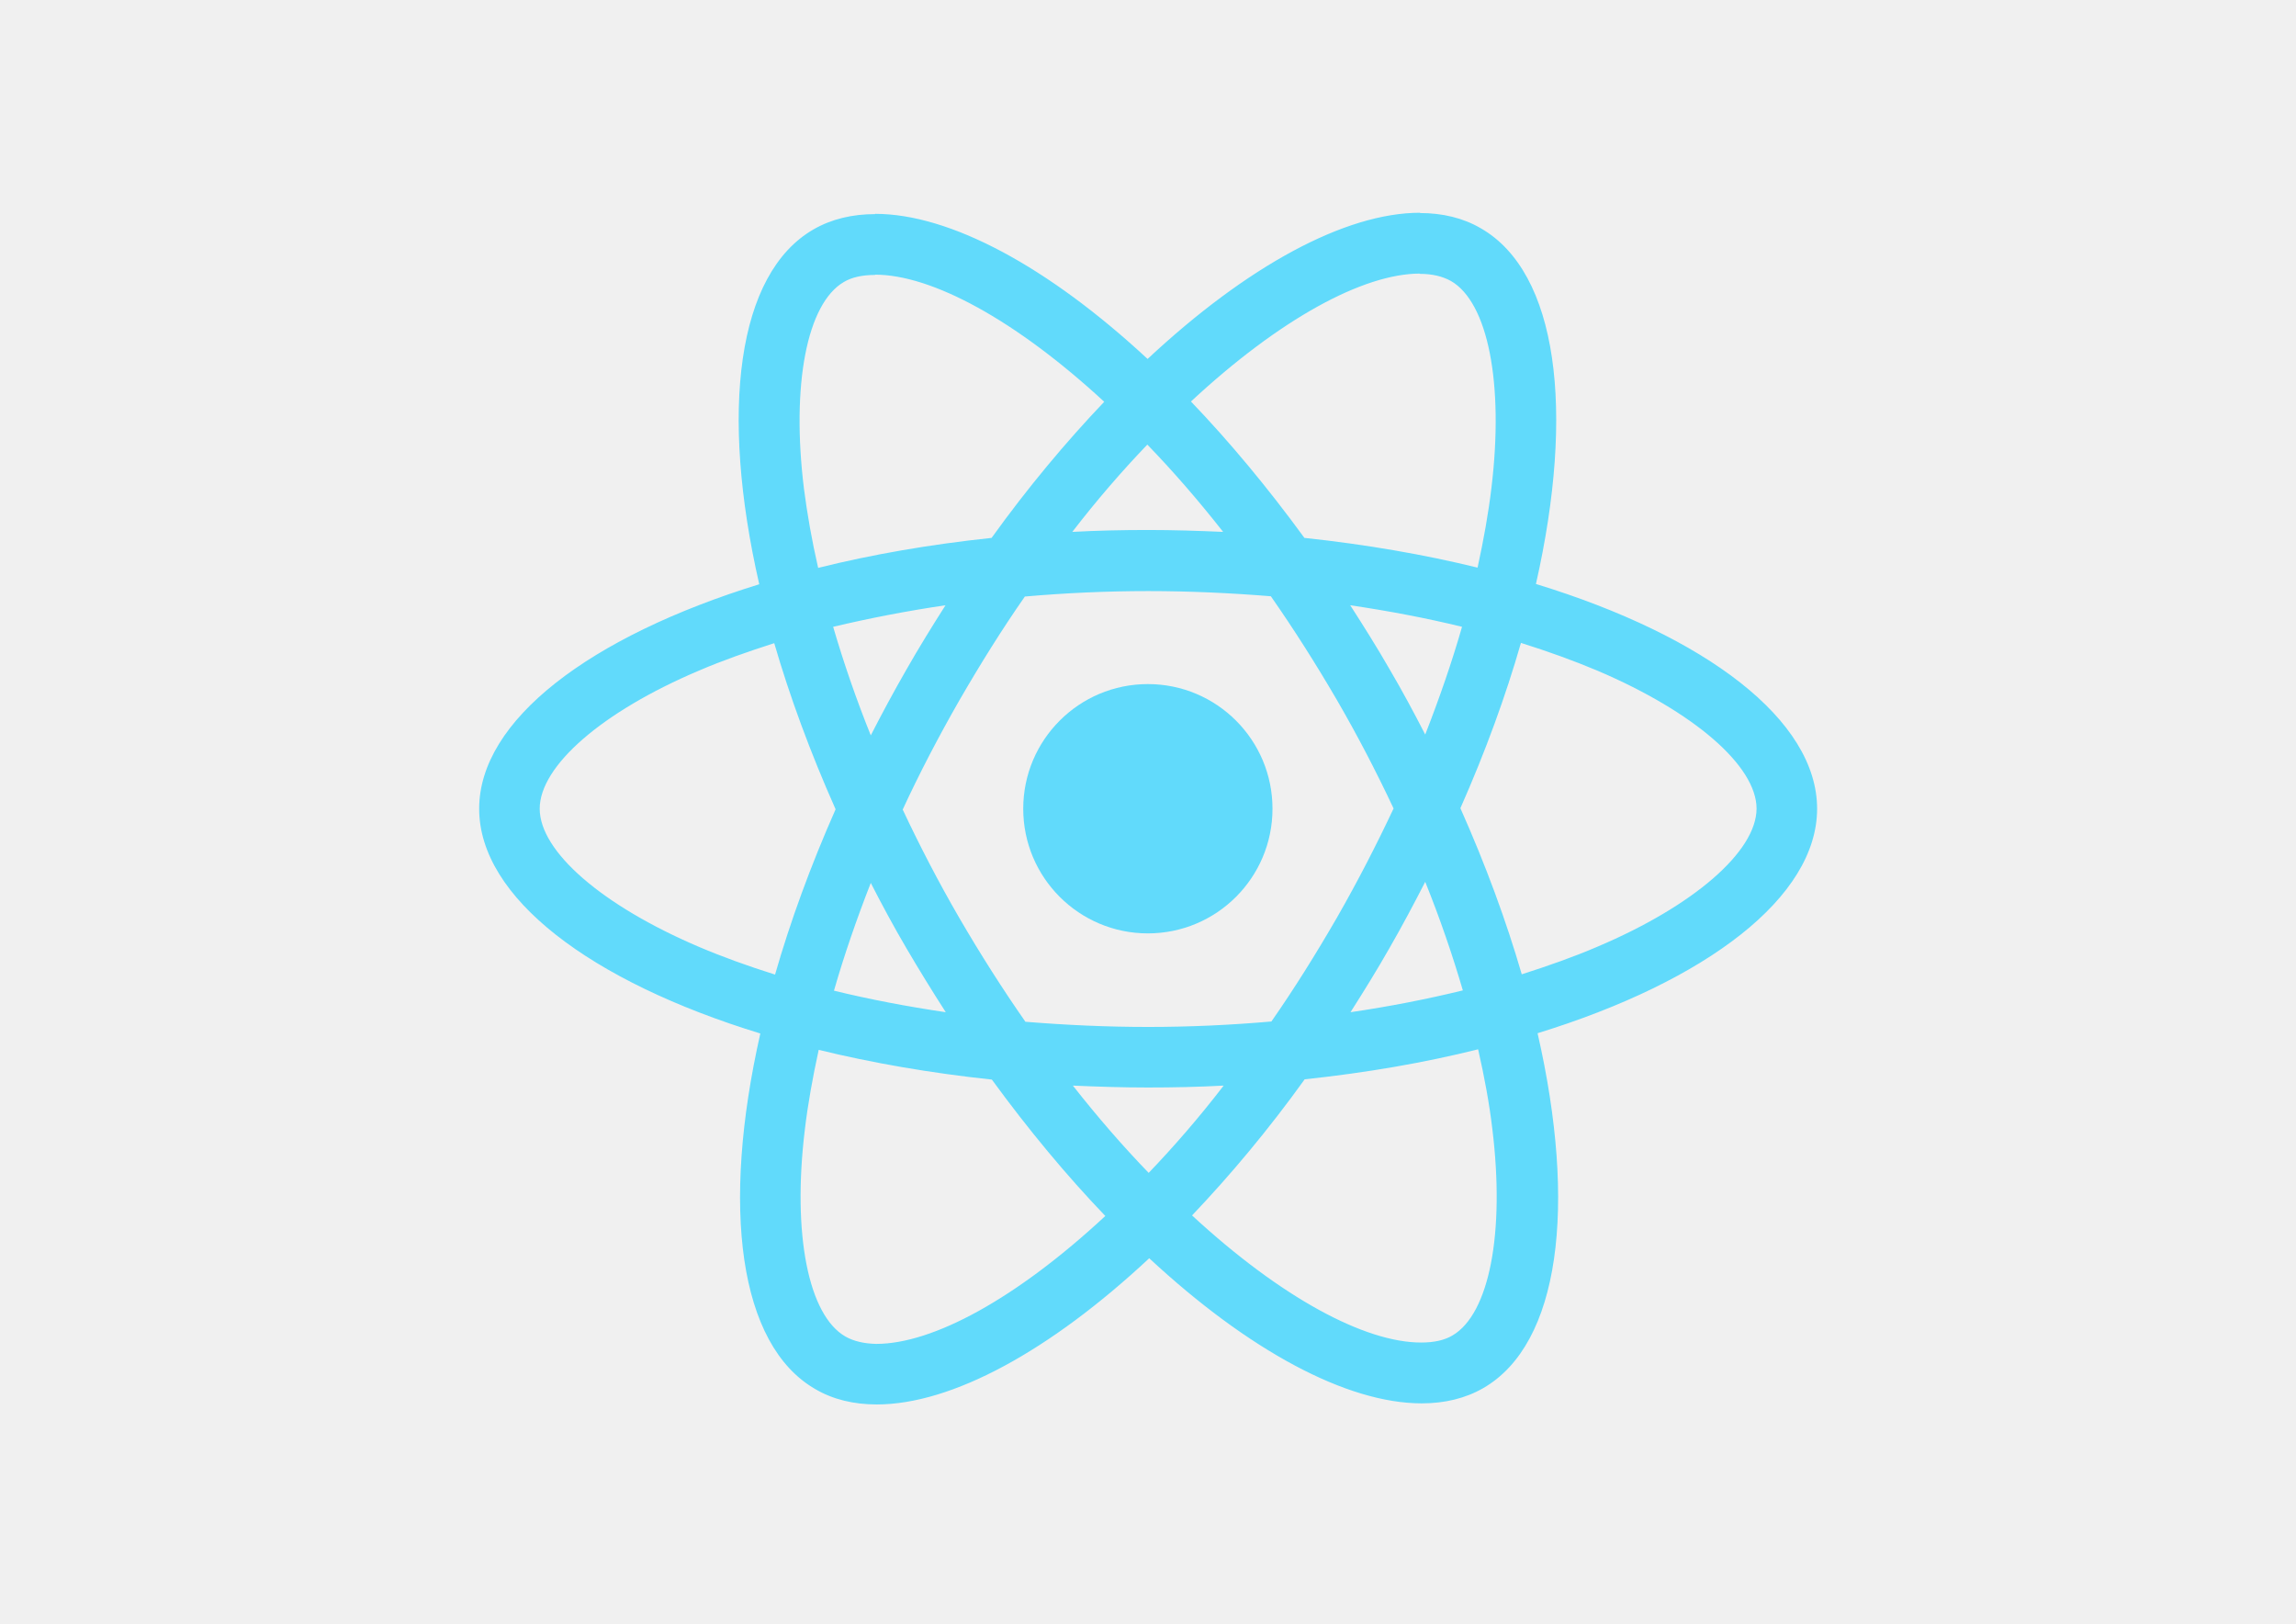
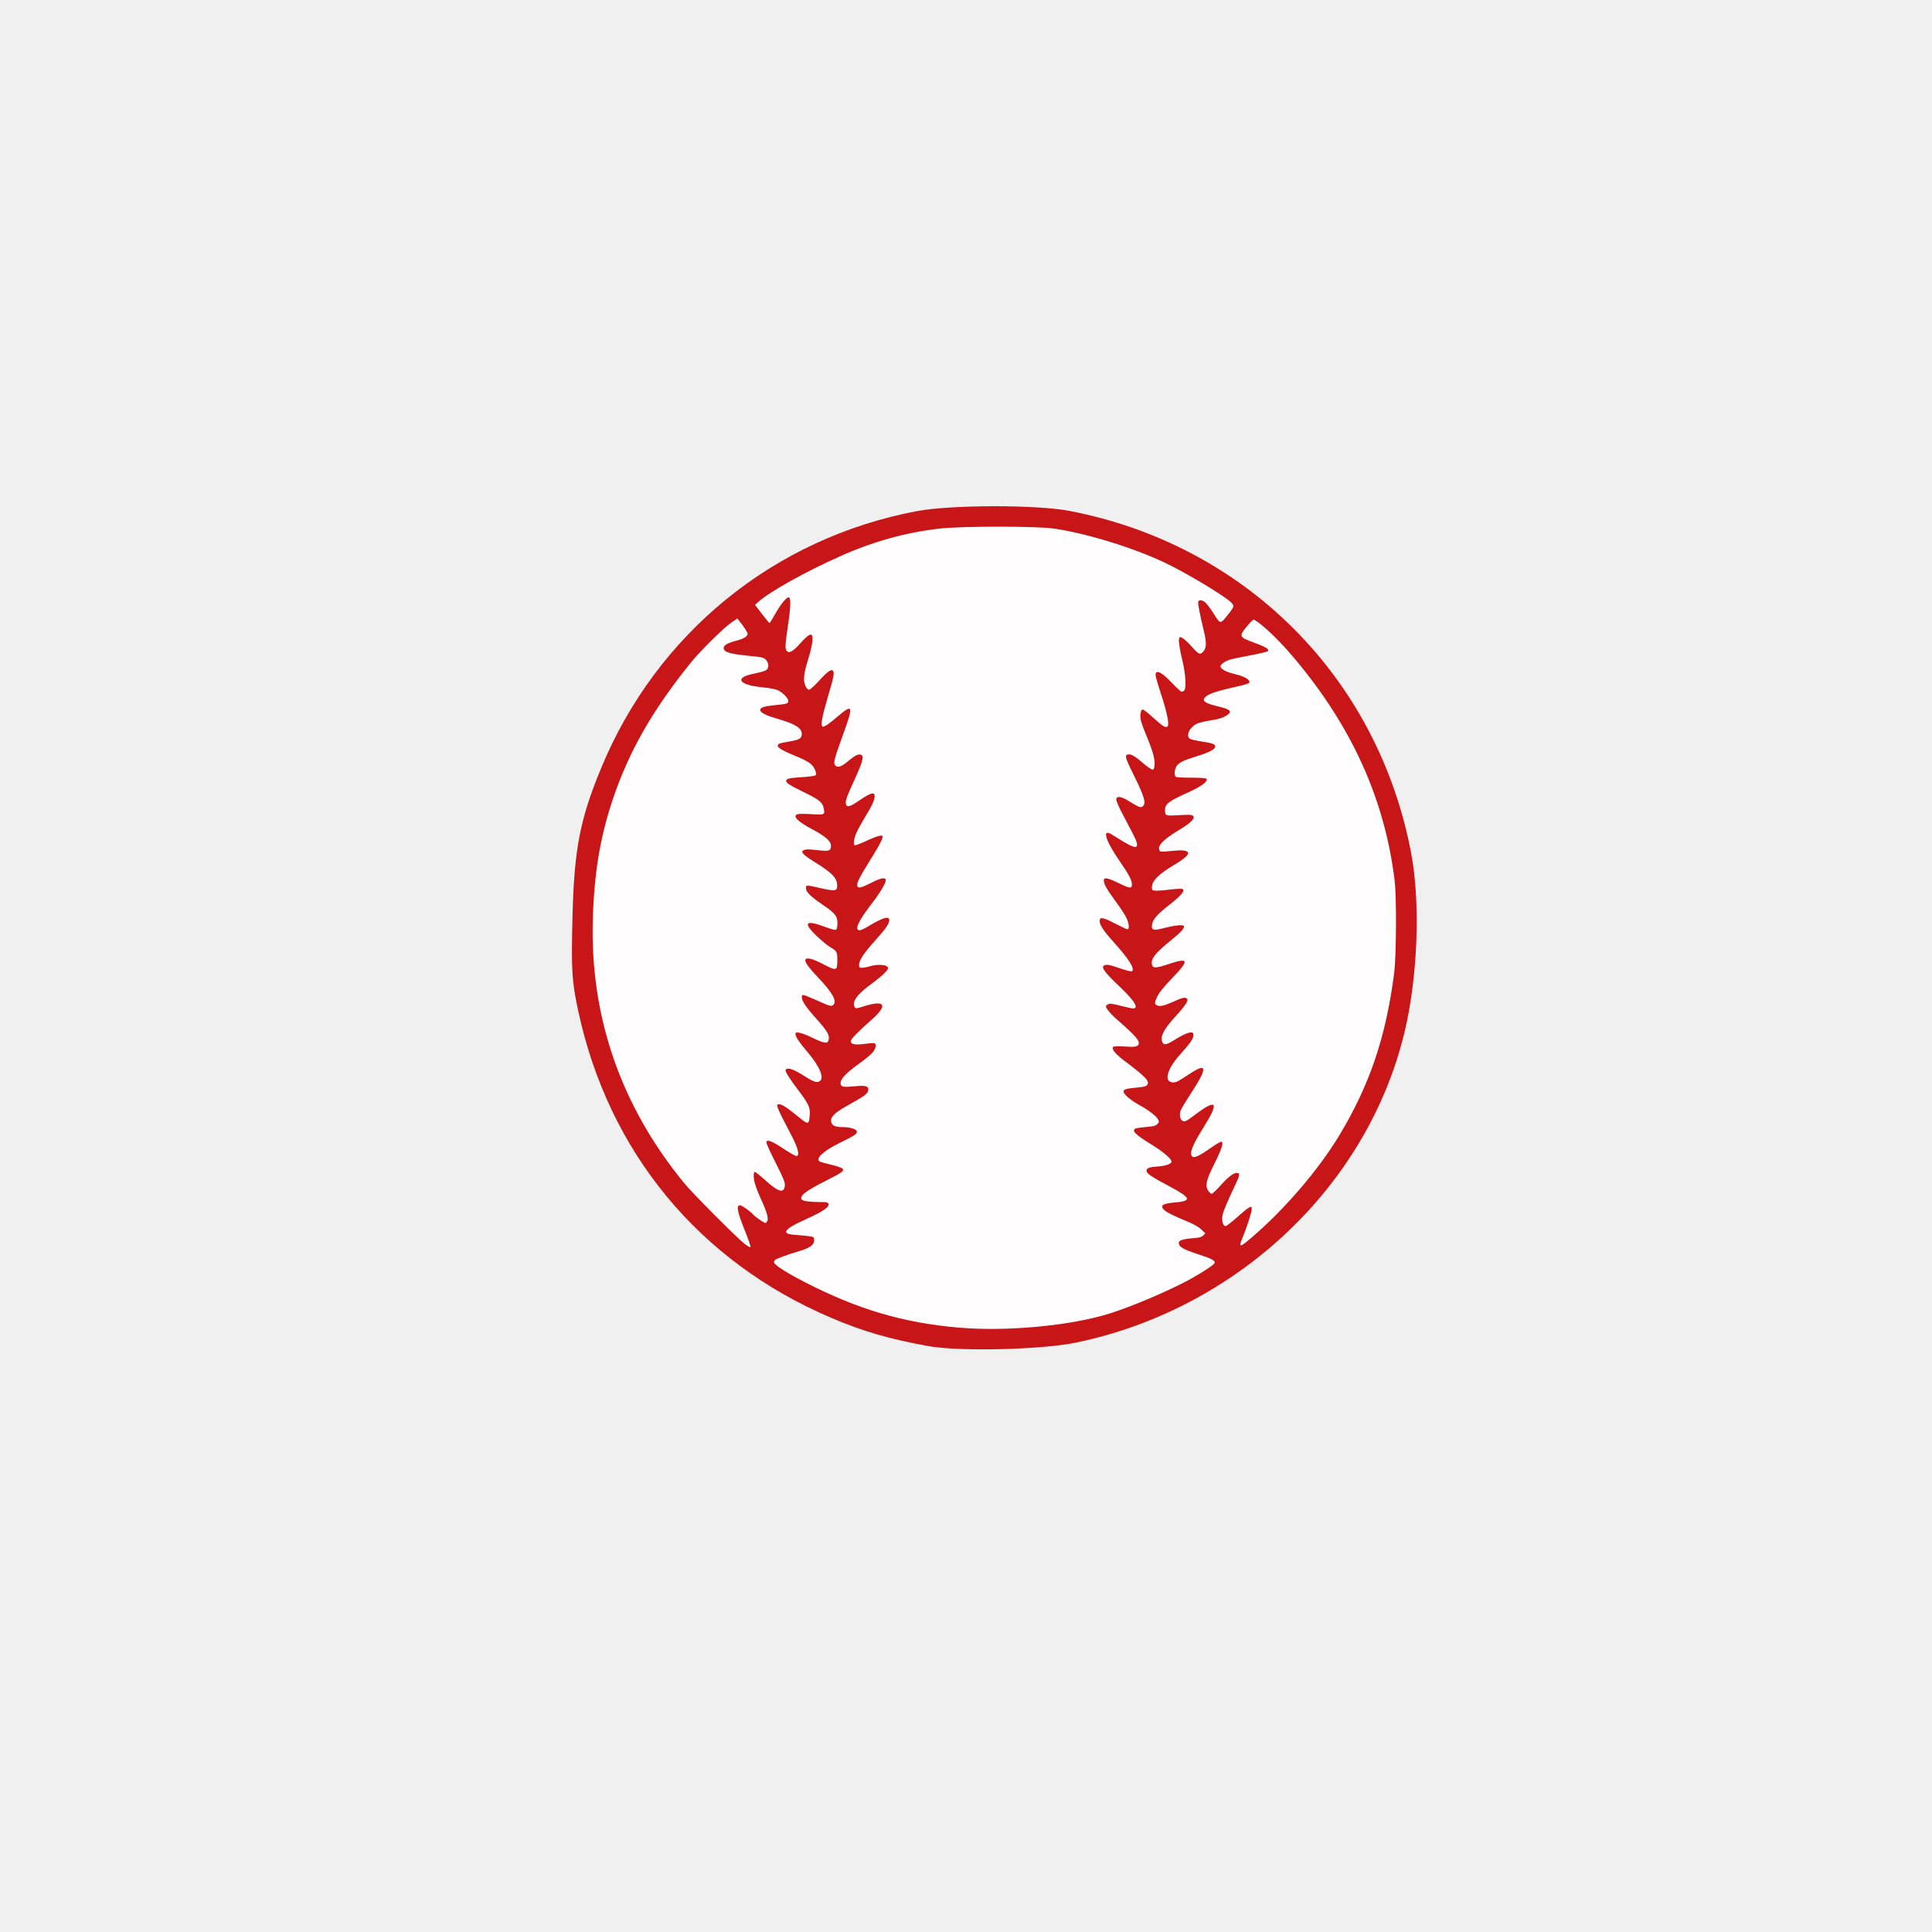
- <svg xmlns="http://www.w3.org/2000/svg" viewBox="0 0 841.9 595.3">
-   <g fill="#61DAFB">
-     <path d="M666.3 296.5c0-32.5-40.7-63.3-103.1-82.4 14.4-63.6 8-114.2-20.2-130.4-6.5-3.8-14.1-5.6-22.4-5.6v22.3c4.6 0 8.3.9 11.4 2.6 13.6 7.8 19.5 37.5 14.9 75.7-1.1 9.4-2.9 19.3-5.1 29.4-19.6-4.8-41-8.5-63.5-10.9-13.5-18.5-27.5-35.3-41.6-50 32.6-30.3 63.2-46.9 84-46.9V78c-27.5 0-63.5 19.6-99.9 53.6-36.4-33.8-72.4-53.2-99.9-53.2v22.3c20.7 0 51.4 16.5 84 46.6-14 14.7-28 31.4-41.3 49.9-22.6 2.4-44 6.1-63.6 11-2.3-10-4-19.7-5.2-29-4.7-38.2 1.1-67.9 14.6-75.8 3-1.8 6.9-2.6 11.5-2.6V78.5c-8.4 0-16 1.8-22.6 5.6-28.1 16.2-34.4 66.7-19.9 130.1-62.2 19.2-102.7 49.9-102.7 82.3 0 32.5 40.7 63.3 103.1 82.4-14.4 63.6-8 114.2 20.2 130.4 6.5 3.8 14.1 5.6 22.5 5.6 27.5 0 63.5-19.6 99.9-53.6 36.4 33.8 72.4 53.2 99.9 53.2 8.4 0 16-1.8 22.6-5.6 28.1-16.2 34.4-66.7 19.9-130.1 62-19.1 102.5-49.9 102.5-82.3zm-130.2-66.7c-3.7 12.9-8.3 26.2-13.5 39.5-4.1-8-8.4-16-13.1-24-4.6-8-9.5-15.8-14.4-23.4 14.2 2.1 27.9 4.7 41 7.9zm-45.8 106.5c-7.8 13.5-15.8 26.3-24.1 38.2-14.9 1.3-30 2-45.2 2-15.1 0-30.2-.7-45-1.9-8.3-11.9-16.4-24.6-24.2-38-7.6-13.1-14.5-26.4-20.8-39.8 6.2-13.4 13.2-26.8 20.7-39.9 7.8-13.5 15.8-26.3 24.1-38.2 14.9-1.3 30-2 45.2-2 15.1 0 30.2.7 45 1.9 8.3 11.9 16.4 24.6 24.2 38 7.6 13.1 14.5 26.4 20.8 39.8-6.3 13.4-13.2 26.8-20.7 39.9zm32.3-13c5.4 13.4 10 26.8 13.8 39.8-13.1 3.2-26.9 5.9-41.2 8 4.9-7.7 9.8-15.6 14.4-23.7 4.6-8 8.9-16.1 13-24.1zM421.2 430c-9.3-9.6-18.6-20.3-27.8-32 9 .4 18.2.7 27.5.7 9.4 0 18.7-.2 27.8-.7-9 11.7-18.3 22.4-27.5 32zm-74.4-58.9c-14.2-2.1-27.9-4.7-41-7.9 3.7-12.9 8.3-26.2 13.5-39.5 4.1 8 8.4 16 13.1 24 4.7 8 9.5 15.8 14.4 23.4zM420.7 163c9.3 9.6 18.6 20.3 27.8 32-9-.4-18.2-.7-27.5-.7-9.4 0-18.7.2-27.8.7 9-11.7 18.3-22.4 27.5-32zm-74 58.9c-4.9 7.7-9.8 15.6-14.4 23.7-4.6 8-8.9 16-13 24-5.4-13.4-10-26.8-13.8-39.8 13.1-3.1 26.9-5.8 41.2-7.9zm-90.5 125.2c-35.4-15.1-58.3-34.9-58.3-50.6 0-15.7 22.9-35.6 58.3-50.6 8.6-3.7 18-7 27.7-10.1 5.7 19.6 13.2 40 22.5 60.9-9.2 20.8-16.6 41.1-22.2 60.6-9.9-3.1-19.3-6.5-28-10.2zM310 490c-13.6-7.8-19.5-37.5-14.9-75.7 1.1-9.4 2.9-19.3 5.1-29.4 19.6 4.8 41 8.5 63.5 10.9 13.5 18.5 27.5 35.3 41.6 50-32.6 30.3-63.2 46.9-84 46.9-4.5-.1-8.3-1-11.3-2.7zm237.2-76.2c4.7 38.2-1.1 67.9-14.6 75.8-3 1.8-6.9 2.6-11.5 2.6-20.7 0-51.4-16.5-84-46.6 14-14.7 28-31.4 41.3-49.9 22.6-2.4 44-6.1 63.6-11 2.3 10.1 4.1 19.8 5.2 29.1zm38.5-66.7c-8.6 3.7-18 7-27.7 10.1-5.7-19.6-13.2-40-22.5-60.9 9.2-20.8 16.6-41.1 22.2-60.6 9.9 3.1 19.3 6.5 28.1 10.2 35.4 15.1 58.3 34.9 58.3 50.6-.1 15.7-23 35.6-58.4 50.6zM320.8 78.4z" />
-     <circle cx="420.9" cy="296.5" r="45.7" />
-     <path d="M520.5 78.1z" />
+ <svg xmlns="http://www.w3.org/2000/svg" version="1.1" id="svg2" viewBox="0 0 1080 1080" height="12in" width="12in">
+   <defs id="defs4" />
+   <g transform="translate(0,27.63782)" id="layer1">
+     <path style="fill:#c81517" id="path3324" d="m 555.416,255.349 c -16.579,0.024 -33.236,0.924 -42.781,2.719 -79.963,15.035 -145.595,68.476 -176.688,143.875 -11.767,28.536 -14.966,45.107 -15.906,82.469 -0.763,30.333 -0.396,36.316 3.156,52.906 16.894,78.906 67.428,140.261 141.531,171.75 17.947,7.626 32.352,11.804 54.312,15.781 17.228,3.12 63.261,2.025 82.469,-1.969 90.107,-18.736 162.867,-87.467 183.594,-173.375 7.46,-30.919 9.014,-72.429 3.719,-100.344 -18.63,-98.21 -92.764,-172.39 -191.094,-191.219 -9.229,-1.767 -25.733,-2.618 -42.312,-2.594 z" />
+     <path style="opacity:0.99;fill:#ffffff;fill-opacity:1;fill-rule:nonzero;stroke:none" id="path3311" d="m 558.256,266.766 c -13.274,0 -26.907,0.359 -33.219,1.094 -18.92,2.203 -37.048,7.252 -55.094,15.312 -19.641,8.773 -39.137,19.604 -45.75,25.406 l -2.156,1.875 3.906,5.094 c 2.152,2.79 4.047,5.082 4.219,5.094 0.172,0.012 1.701,-2.455 3.406,-5.469 3.221,-5.692 6.502,-9.487 7.594,-8.812 0.946,0.585 0.775,5.912 -0.469,14.188 -1.772,11.79 -1.935,14.263 -1.031,15.5 1.346,1.841 3.441,0.671 7.969,-4.344 4.304,-4.767 6.147,-5.705 6.5,-3.344 0.33,2.203 -0.642,7.228 -2.531,13.125 -2.323,7.252 -2.723,11.472 -1.375,14.312 0.601,1.266 1.422,2.125 2.031,2.125 0.565,0 3.002,-2.165 5.406,-4.812 4.949,-5.451 7.169,-7.015 8.062,-5.656 0.765,1.163 0.293,3.531 -2.719,13.656 -2.907,9.772 -4.112,15.413 -3.562,16.844 0.338,0.88 0.509,0.898 2.125,0.063 0.97,-0.501 3.529,-2.427 5.688,-4.281 9.845,-8.458 10.163,-7.625 3.625,10.344 -4.457,12.25 -5.118,14.791 -4.062,16.063 1.226,1.477 3.281,0.95 6.438,-1.625 4.614,-3.765 5.945,-4.546 7.531,-4.375 2.469,0.266 1.822,3.263 -3.031,13.875 -4.67,10.21 -5.373,12.235 -4.812,14 0.574,1.81 2.296,1.292 7.406,-2.188 5.444,-3.707 7.899,-4.696 8.406,-3.375 0.684,1.782 -0.563,4.983 -4.281,11.094 -2.12,3.485 -4.585,7.923 -5.5,9.844 -1.612,3.384 -2.169,6.894 -1.187,7.5 0.263,0.163 3.333,-1.009 6.812,-2.594 7.149,-3.256 9.331,-3.642 8.688,-1.562 -0.693,2.242 -2.297,5.1 -7.531,13.5 -5.417,8.692 -7.035,12.044 -6.5,13.438 0.541,1.409 2.172,1.033 7.625,-1.75 5.067,-2.586 7.475,-3.184 8.188,-2.031 0.697,1.128 -2.5,6.724 -7.688,13.469 -7.754,10.081 -9.984,15.036 -6.75,15.031 0.571,-8.2e-4 2.583,-0.925 4.469,-2.062 8.436,-5.087 12,-6.146 12,-3.594 0,1.91 -1.889,4.715 -6.937,10.312 -7.476,8.289 -9.938,11.975 -9.938,14.844 0,1.24 0.254,1.469 1.625,1.469 0.902,0 3.015,-0.41 4.688,-0.906 3.882,-1.153 8.762,-0.907 9.625,0.469 0.515,0.821 0.208,1.416 -1.688,3.375 -1.274,1.316 -4.43,3.917 -7,5.781 -8.454,6.132 -11.518,10.381 -9.625,13.375 0.466,0.736 1.106,0.696 4.625,-0.438 12.251,-3.946 14.214,-0.949 4.781,7.344 -7.286,6.405 -11.688,10.927 -11.688,11.969 0,1.826 2.365,2.287 7.812,1.562 2.767,-0.368 5.283,-0.505 5.594,-0.312 1.132,0.699 0.521,3.197 -1.281,5.25 -1.015,1.156 -4.37,3.907 -7.438,6.094 -8.454,6.026 -11.546,9.782 -10,12.156 0.623,0.957 2.241,1.041 8.5,0.438 5.457,-0.526 7.127,0.159 6.5,2.656 -0.421,1.676 -2.372,3.112 -10.688,7.719 -7.709,4.27 -10.22,6.56 -9.969,9.156 0.242,2.5 1.992,3.364 6.75,3.375 3.983,0.009 7.688,1.242 7.688,2.531 0,1.312 -1.61,2.36 -9.313,6.125 -7.54,3.686 -12.219,7.287 -12.219,9.375 0,1.224 0.065,1.245 8.281,3.281 2.149,0.533 4.377,1.309 4.937,1.719 1.625,1.188 0.197,2.305 -8.25,6.531 -8.676,4.341 -13.066,7.109 -14.187,8.938 -1.654,2.695 0.937,3.37 13.156,3.438 0.731,0.004 1.512,0.431 1.719,0.969 0.639,1.664 -3.271,4.352 -12.125,8.344 -8.293,3.739 -11.563,5.805 -11.563,7.281 0,1.116 1.555,1.507 8.469,2 3.355,0.239 6.384,0.696 6.719,1.031 0.335,0.335 0.511,1.341 0.406,2.25 -0.25,2.166 -2.775,3.879 -8.188,5.469 -6.046,1.776 -12.377,4.054 -13.5,4.875 -0.594,0.434 -0.829,1.105 -0.594,1.719 0.568,1.481 7.346,5.757 16.719,10.594 29.755,15.355 55.341,22.936 86.594,25.625 27.051,2.328 63.274,-1.142 85,-8.156 12.928,-4.174 32.608,-12.599 44,-18.812 6.566,-3.582 13.488,-8.116 13.875,-9.125 0.502,-1.307 -1.458,-2.391 -8.375,-4.656 -9.409,-3.082 -11.656,-4.365 -11.656,-6.688 0,-1.373 2.417,-2.143 8.125,-2.562 3.34,-0.246 4.6,-0.59 5.531,-1.531 l 1.188,-1.219 -2.313,-2.188 c -1.358,-1.274 -4.283,-2.981 -7,-4.094 -7.828,-3.206 -12.159,-5.306 -13.531,-6.594 -2.739,-2.57 -1.212,-3.765 5.5,-4.312 10.169,-0.83 9.58,-2.568 -3.25,-9.344 -9.335,-4.93 -12.281,-6.925 -12.281,-8.344 0,-1.587 1.41,-2.127 6.594,-2.5 4.341,-0.313 7.375,-1.445 7.375,-2.75 0,-1.478 -4.818,-5.578 -10.969,-9.344 -9.077,-5.558 -11.363,-7.764 -9.313,-9.031 0.376,-0.233 3.038,-0.637 5.906,-0.875 4.11,-0.34 5.463,-0.682 6.406,-1.625 1.091,-1.091 1.138,-1.322 0.375,-2.75 -1,-1.87 -5.25,-5.125 -10.469,-8 -4.764,-2.624 -8.719,-5.964 -8.719,-7.375 0,-1.364 1.186,-1.746 7.406,-2.312 3.731,-0.34 5.192,-0.706 5.75,-1.469 1.552,-2.123 -0.546,-4.339 -13.281,-13.969 -4.622,-3.495 -6.924,-6.49 -5.656,-7.344 0.488,-0.329 3.057,-0.403 6.188,-0.188 5.773,0.397 7.438,0.133 7.969,-1.25 0.755,-1.967 -1.692,-4.784 -12.125,-13.875 -3.507,-3.056 -6.146,-6.233 -6.156,-7.438 0,-0.229 0.558,-0.709 1.219,-1.062 0.94,-0.503 2.459,-0.326 7,0.844 3.194,0.823 6.298,1.5 6.906,1.5 3.588,0 0.869,-4.376 -7.781,-12.531 -7.743,-7.3 -10.04,-10.402 -8.5,-11.375 1.424,-0.9 2.784,-0.657 9.187,1.531 3.991,1.364 6.281,1.875 6.656,1.5 1.511,-1.511 -2.026,-7.01 -10.781,-16.719 -5.194,-5.76 -7.406,-9.116 -7.406,-11.312 0,-2.353 1.839,-2.072 8.438,1.344 3.535,1.83 6.756,3.321 7.156,3.312 1.225,-0.026 0.827,-3.577 -0.75,-6.688 -0.814,-1.606 -3.599,-5.821 -6.188,-9.344 -4.805,-6.538 -6.312,-9.214 -6.312,-11.312 0,-1.855 2.093,-1.483 8.094,1.438 6.519,3.173 7.625,3.291 7.625,0.844 0,-2.355 -1.608,-5.414 -6.812,-12.969 -7.995,-11.605 -10.08,-18.369 -4.656,-15.062 1.03,0.628 4.057,2.486 6.75,4.125 8.199,4.99 9.539,3.748 5.094,-4.719 -1.394,-2.655 -4.004,-7.652 -5.812,-11.094 -1.808,-3.442 -3.312,-6.918 -3.312,-7.719 0,-2.163 2.544,-1.891 6.75,0.688 5.727,3.511 6.718,3.928 7.75,3.281 2.385,-1.494 1.469,-5.105 -4.312,-16.781 -4.894,-9.882 -5.523,-11.745 -4.125,-12.281 1.791,-0.687 3.88,0.402 8.594,4.469 2.608,2.25 5.173,4.004 5.687,3.906 0.683,-0.13 0.968,-0.976 1.094,-3.125 0.185,-3.163 -1.344,-8.243 -5.406,-17.938 -1.195,-2.851 -2.306,-6.163 -2.469,-7.375 -0.372,-2.771 0.212,-5.188 1.25,-5.188 0.437,0 2.978,1.971 5.656,4.406 5.517,5.016 7.183,6.035 8.219,5 1.017,-1.017 -0.242,-7.413 -3.312,-16.906 -3.367,-10.41 -3.76,-12.031 -3.219,-12.906 0.983,-1.591 3.777,0.136 8.75,5.313 2.748,2.861 5.238,5.187 5.531,5.187 0.293,0 0.926,-0.257 1.406,-0.562 1.373,-0.873 1.012,-9.025 -0.75,-16.313 -1.741,-7.199 -2.435,-11.828 -1.937,-13.125 0.325,-0.848 0.508,-0.824 2.062,0.094 0.941,0.556 3.079,2.512 4.719,4.375 4.089,4.645 4.866,5.028 6.688,3.062 1.837,-1.982 1.906,-5.034 0.25,-11.875 -2.226,-9.195 -3.379,-15.237 -3.062,-16.062 0.448,-1.167 2.112,-1.019 3.844,0.344 0.816,0.642 2.97,3.505 4.781,6.375 3.757,5.955 3.673,5.941 7.656,0.969 4.004,-4.998 4.081,-5.376 1.844,-7.469 -4.332,-4.053 -25.465,-16.643 -37.156,-22.156 -17.62,-8.31 -43.113,-16.154 -61.406,-18.875 -4.926,-0.733 -17.851,-1.096 -31.125,-1.094 z m -146.062,51.312 -3.406,2.313 c -4.122,2.808 -17.178,15.687 -22.344,22.062 -21.796,26.899 -35.068,50.214 -44.156,77.531 -6.884,20.69 -10.157,40.708 -10.906,66.312 -1.595,54.486 15.759,104.502 51.219,147.594 4.806,5.841 28.98,30.127 33.563,33.719 1.787,1.401 3.283,2.212 3.406,1.844 0.12,-0.361 -1.244,-4.313 -3.031,-8.781 -4.467,-11.164 -5.131,-14.562 -2.844,-14.562 1.011,0 5.731,3.356 7.438,5.281 1.197,1.351 5.996,4.625 6.781,4.625 0.246,0 0.707,-0.519 1.031,-1.125 0.748,-1.397 -0.341,-5.213 -3.375,-11.812 -2.475,-5.384 -4.041,-9.9 -4.188,-12.094 -0.168,-2.522 0.02,-3.5 0.656,-3.5 0.339,0 3.062,2.196 6.062,4.906 7.176,6.481 10.253,7.237 10.656,2.562 0.137,-1.591 -0.944,-4.243 -5.094,-12.438 -2.898,-5.722 -5.25,-10.858 -5.25,-11.438 0,-2.063 2.786,-1.09 9.406,3.312 3.624,2.41 6.987,4.318 7.469,4.219 1.813,-0.373 0.86,-4.374 -2.656,-11.125 -8.642,-16.591 -9.171,-17.844 -7.219,-17.844 1.706,0 4.214,1.602 10.594,6.781 6.011,4.88 6.164,4.857 6.656,-0.875 0.335,-3.908 -0.746,-6.29 -6.125,-13.375 -5.111,-6.733 -7.833,-11.028 -7.406,-11.719 0.995,-1.61 4.304,-0.538 10.375,3.344 5.024,3.213 6.948,3.91 8.531,3.062 2.96,-1.584 0.407,-8.064 -6.313,-16 -5.006,-5.913 -7.031,-8.926 -7.031,-10.406 0,-1.013 0.291,-1.089 2.188,-0.781 1.194,0.194 4.627,1.519 7.625,2.969 5.764,2.787 7.891,3.224 8.469,1.719 1.137,-2.963 -0.01,-5.107 -7,-12.938 -5.602,-6.276 -7.781,-9.531 -7.781,-11.719 0,-0.653 0.344,-1.188 0.781,-1.188 0.437,0 3.671,1.274 7.156,2.844 8.188,3.688 8.622,3.784 9.812,2.594 2.04,-2.04 -0.849,-7.034 -8.812,-15.375 -5.287,-5.537 -7.541,-8.798 -6.875,-9.875 0.791,-1.28 4.104,-0.406 9.969,2.656 7.337,3.83 7.817,3.727 7.844,-1.938 0.023,-4.869 -0.232,-5.405 -3.656,-7.406 -1.644,-0.961 -5.198,-3.845 -7.875,-6.406 -7.853,-7.515 -6.362,-9.209 4.562,-5.156 4.126,1.53 5.955,1.951 6.406,1.5 0.346,-0.346 0.625,-1.924 0.625,-3.531 0,-4.008 -1.277,-5.562 -8.531,-10.5 -6.635,-4.516 -9.062,-7 -9.062,-9.156 0,-1.769 0.226,-1.739 8.312,0.094 8.005,1.814 9.125,1.64 9.125,-1.375 0,-4.355 -2.664,-7.12 -13.312,-13.688 -2.692,-1.66 -5.265,-3.584 -5.719,-4.281 -0.747,-1.146 -0.705,-1.326 0.438,-1.938 0.959,-0.513 2.699,-0.524 7.312,0 6.864,0.78 7.812,0.482 7.812,-2.5 0,-2.492 -3.171,-5.273 -10.312,-9.062 -8.415,-4.465 -11.411,-7.538 -8.281,-8.531 0.667,-0.212 4.173,-0.225 7.781,0 7.387,0.462 7.585,0.37 6.719,-3.469 -0.736,-3.263 -2.295,-4.534 -10.969,-8.781 -8.166,-3.998 -9.969,-5.155 -9.969,-6.406 0,-1.188 1.673,-1.577 8.906,-2.031 3.79,-0.238 7.173,-0.704 7.5,-1.031 0.96,-0.96 -0.53,-4.512 -2.688,-6.406 -1.058,-0.929 -4.006,-2.534 -6.531,-3.562 -8.542,-3.479 -11.875,-5.272 -11.875,-6.438 0,-1.281 0.5,-1.462 7,-2.594 5.146,-0.896 6.406,-1.698 6.406,-4.125 0,-3.315 -3.593,-5.585 -13.562,-8.469 -6.309,-1.825 -9.347,-3.307 -9.625,-4.75 -0.281,-1.459 1.81,-2.227 7.656,-2.812 7.426,-0.743 7.969,-0.896 7.969,-2.469 0,-1.522 -2.848,-4.442 -5.75,-5.906 -1.079,-0.544 -4.441,-1.245 -7.469,-1.531 -8.419,-0.796 -13,-2.304 -13,-4.312 0,-1.366 2.316,-2.486 7.281,-3.5 2.556,-0.522 5.319,-1.241 6.125,-1.625 2.043,-0.974 2.263,-3.821 0.469,-5.906 -1.253,-1.457 -1.864,-1.606 -9.25,-2.344 -11.303,-1.129 -14.5,-2.109 -14.5,-4.438 0,-1.523 2.19,-2.794 7,-4.031 4.205,-1.082 6.375,-2.411 6.375,-3.906 0,-0.769 -1.948,-3.785 -4.594,-7.125 l -1.125,-1.438 z m 288.688,0.625 c -0.601,0.161 -2.065,1.59 -3.781,3.688 -4.69,5.732 -4.538,6.067 3.719,9.125 6.93,2.567 8.928,3.791 7.844,4.875 -0.339,0.339 -4.784,1.394 -9.875,2.344 -5.091,0.95 -10.192,2.016 -11.313,2.375 -2.629,0.842 -5.219,2.678 -5.219,3.688 0,1.431 2.833,3.089 7.125,4.125 5.038,1.216 7.948,2.496 8.812,3.906 0.891,1.453 0.302,1.743 -7.969,3.594 -9.008,2.016 -13.927,3.58 -15.812,5.062 -3.067,2.413 -1.421,3.892 6.344,5.719 7.586,1.784 8.495,3.007 4.188,5.531 -1.709,1.002 -4.322,1.742 -8.125,2.312 -3.091,0.464 -6.561,1.309 -7.688,1.844 -4.071,1.931 -6.322,6.526 -4.094,8.375 0.472,0.392 3.405,1.102 6.5,1.562 6.046,0.9 7.781,1.503 7.781,2.781 0,1.553 -3.136,3.257 -9.844,5.344 -8.428,2.622 -10.847,3.861 -11.969,6.031 -1.072,2.074 -1.153,5.011 -0.156,5.656 0.4,0.259 4.359,0.469 8.813,0.469 5.664,0 8.181,0.211 8.344,0.688 0.573,1.677 -3.26,4.373 -11.469,8.062 -9.51,4.275 -11.781,6.036 -11.781,9.188 0,3.404 0.098,3.445 7.906,3 5.955,-0.339 7.23,-0.27 7.844,0.469 1.163,1.402 -1.503,3.979 -8.25,8.031 -7.142,4.29 -10.875,7.682 -10.875,9.906 0,0.86 0.393,1.733 0.844,1.906 0.451,0.173 3.458,0.007 6.688,-0.344 5.951,-0.647 8.781,-0.204 8.781,1.344 0,1.226 -3.24,3.822 -8.812,7.094 -6.651,3.905 -10.783,7.801 -11.312,10.625 -0.203,1.087 -0.211,2.253 0,2.594 0.499,0.808 3.417,0.787 10.281,-0.062 3.065,-0.379 6.014,-0.523 6.563,-0.312 1.854,0.711 -0.446,3.534 -7.094,8.75 -6.937,5.442 -9.343,8.17 -9.812,11.062 -0.521,3.211 0.656,3.598 6.219,2.156 6.618,-1.715 11.625,-2.204 11.625,-1.125 0,1.492 -1.712,3.362 -7.437,8 -8.568,6.941 -11.107,10.131 -10.5,13.219 0.462,2.35 1.946,2.37 8.781,0.094 12.22,-4.069 12.514,-2.608 1.812,8.469 -3.978,4.118 -6.628,7.436 -7.531,9.375 -1.709,3.67 -1.742,4.216 -0.219,5.031 1.461,0.782 3.854,0.321 8.125,-1.594 5.902,-2.646 7.378,-3.064 8.375,-2.312 0.821,0.619 0.8,0.87 -0.031,2.562 -0.505,1.029 -3.245,4.427 -6.094,7.531 -6.154,6.706 -8.406,10.758 -7.625,13.688 0.688,2.58 2.305,2.489 6.781,-0.375 4.192,-2.682 7.803,-4.327 9.5,-4.344 1.055,-0.01 1.312,0.289 1.312,1.625 0,1.903 -1.689,4.36 -7.344,10.625 -7.571,8.389 -9.411,15.688 -3.938,15.688 1.783,0 2.657,-0.455 9.156,-4.75 9.86,-6.515 10.171,-3.583 1.063,10.406 -2.917,4.48 -5.579,8.858 -5.906,9.719 -0.915,2.407 -0.7,4.699 0.531,5.812 1.353,1.224 1.971,0.943 7.906,-3.5 11.74,-8.788 12.994,-6.545 4.219,7.438 -6.487,10.336 -8.263,15.072 -6.156,16.406 1.242,0.787 4.11,-0.606 10.562,-5.156 2.5,-1.763 4.934,-3.219 5.438,-3.219 1.638,0 0.46,3.81 -3.906,12.562 -4.555,9.131 -5.193,12.054 -3.25,14.969 0.587,0.881 1.426,1.594 1.844,1.594 0.417,0 2.651,-2.09 4.969,-4.656 4.45,-4.929 7.143,-7 9.187,-7 1.767,0 1.6,1.374 -0.844,6.438 -3.798,7.871 -6.658,14.581 -7.188,16.938 -0.661,2.94 0.198,6.344 1.594,6.344 0.548,0 3.352,-2.13 6.219,-4.719 2.867,-2.588 5.919,-5.101 6.812,-5.562 1.599,-0.827 1.625,-0.804 1.625,0.875 0,1.7 -2.898,10.661 -5.188,16 -0.663,1.548 -1.188,3.191 -1.188,3.656 0,1.229 1.553,0.266 6.562,-4.031 18.382,-15.771 37.326,-37.889 48.812,-56.969 16.906,-28.083 25.933,-54.65 30.594,-90.188 1.294,-9.864 1.49,-42.821 0.312,-52.375 -5.572,-45.229 -23.729,-85.54 -55.719,-123.719 -8.493,-10.136 -17.62,-18.92 -22.812,-22 -0.049,-0.029 -0.102,-0.054 -0.188,-0.031 z" />
  </g>
</svg>
